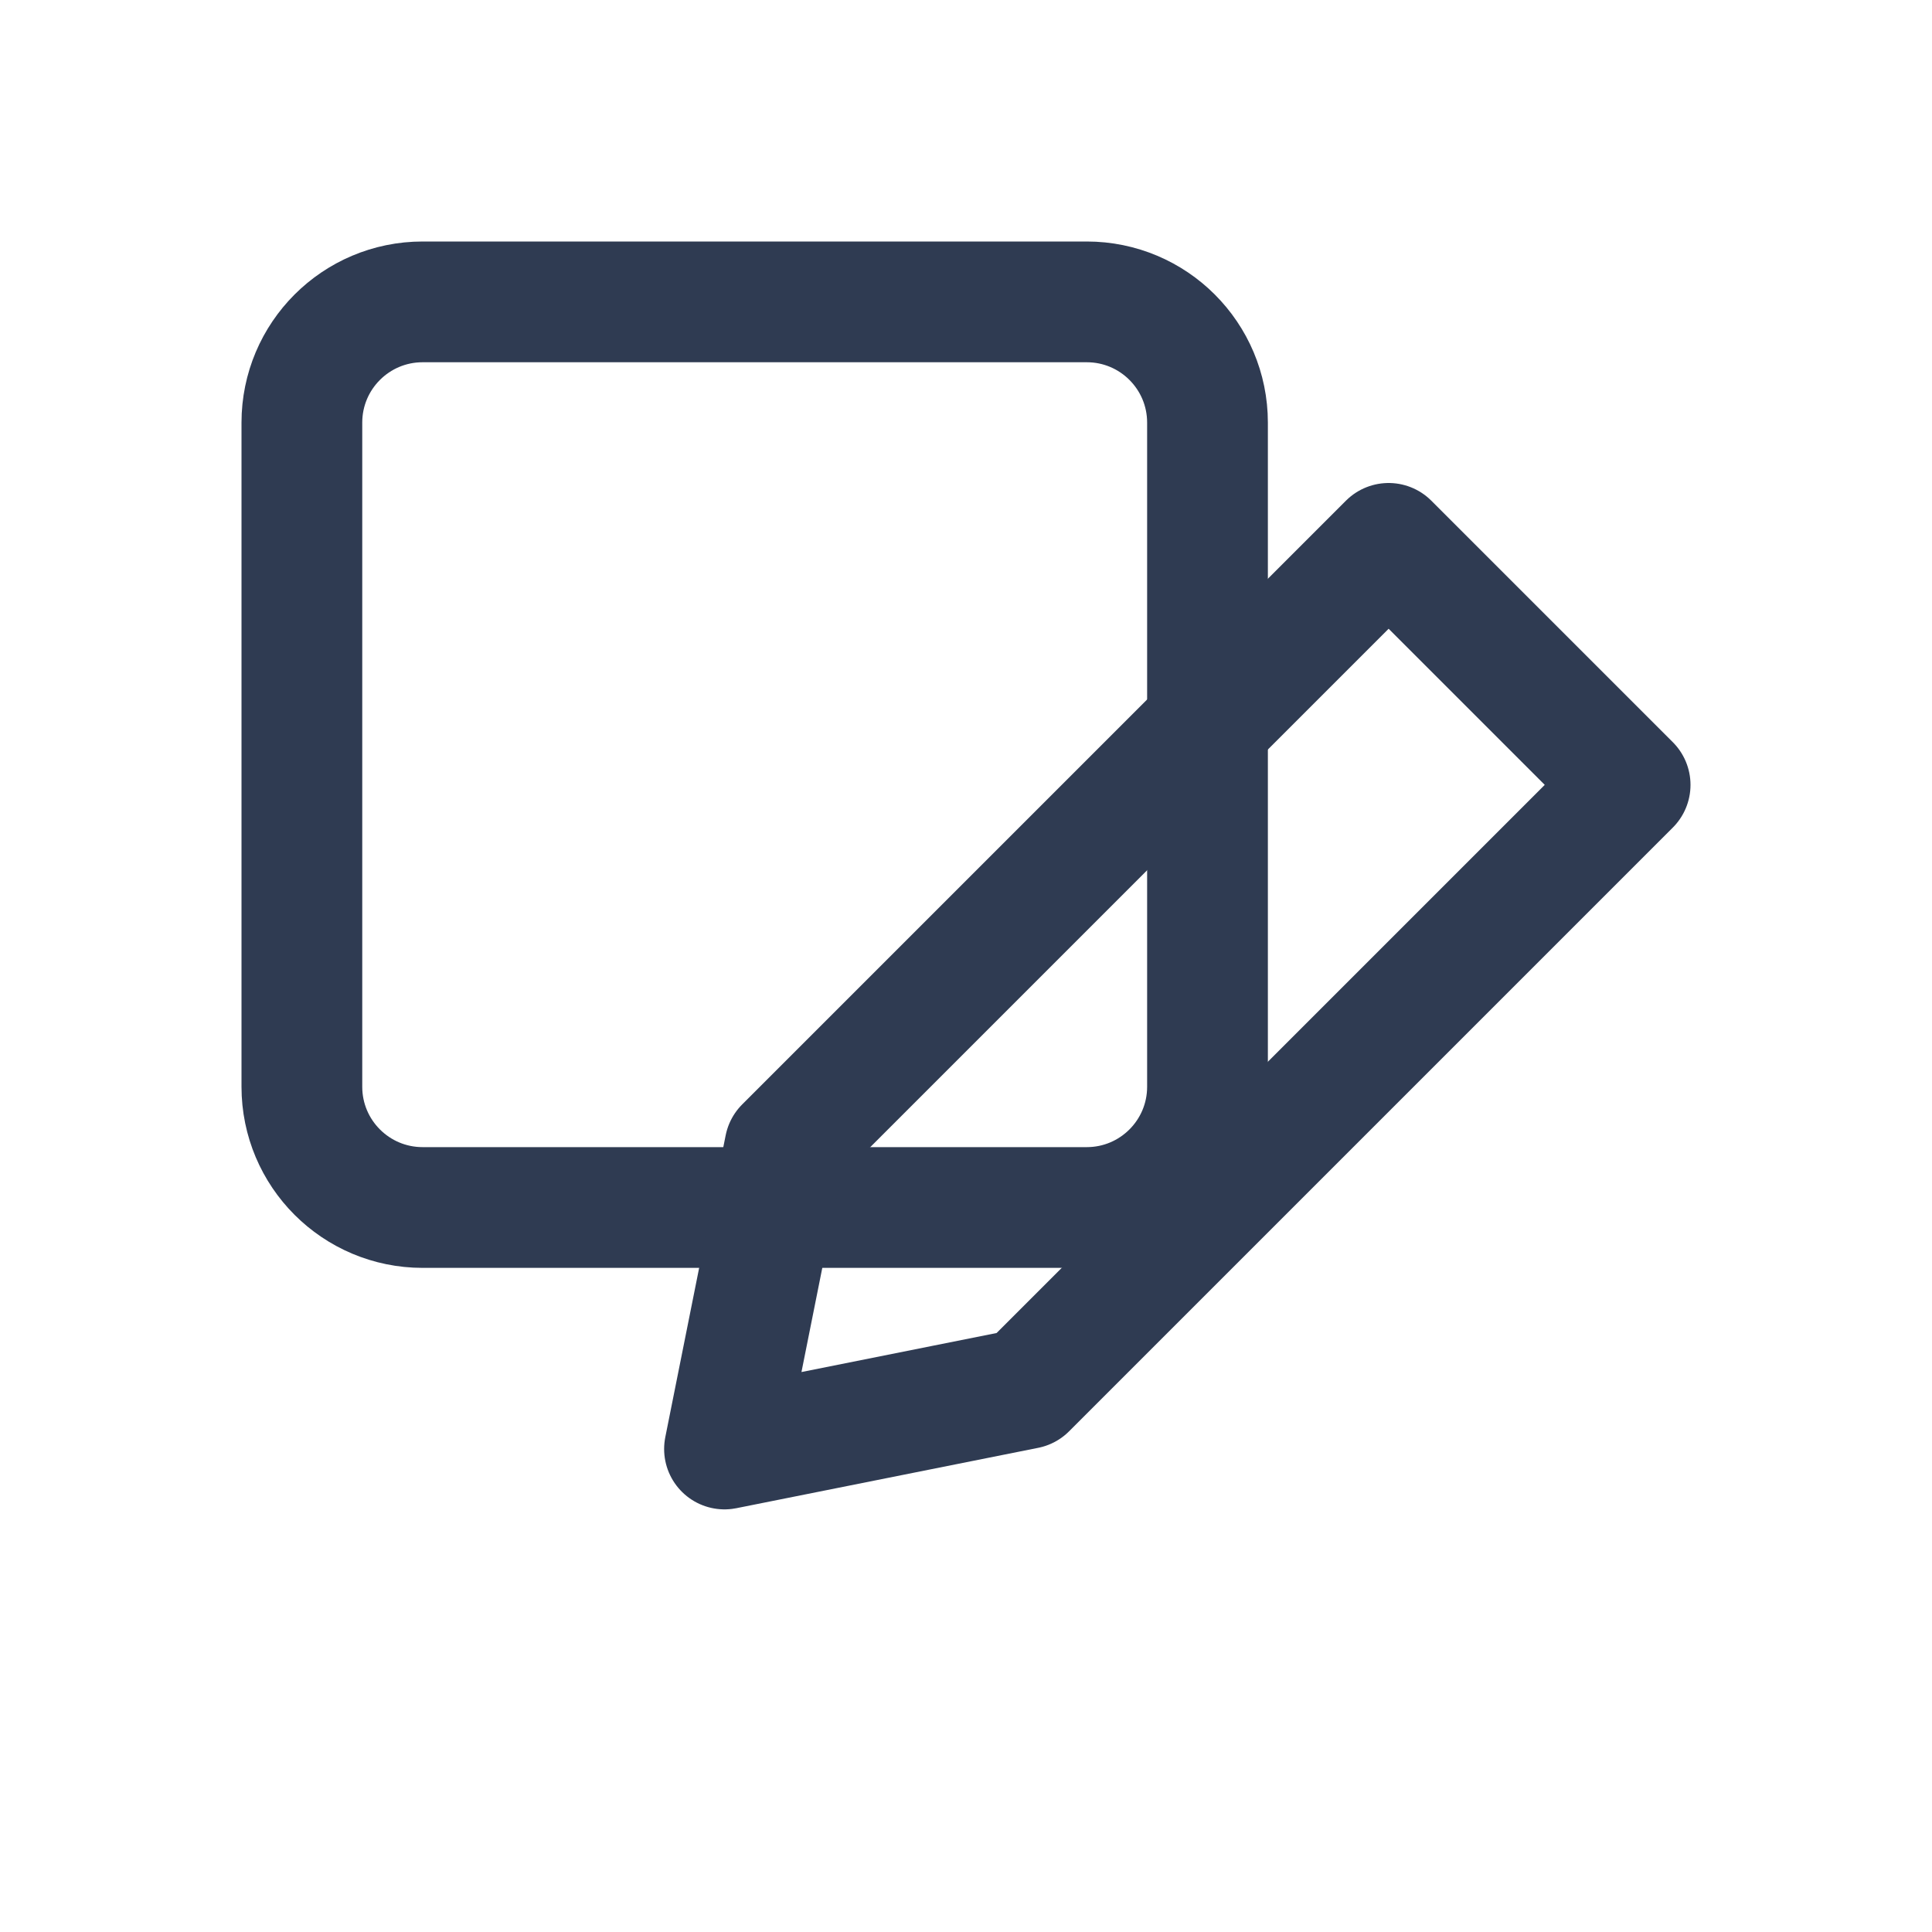
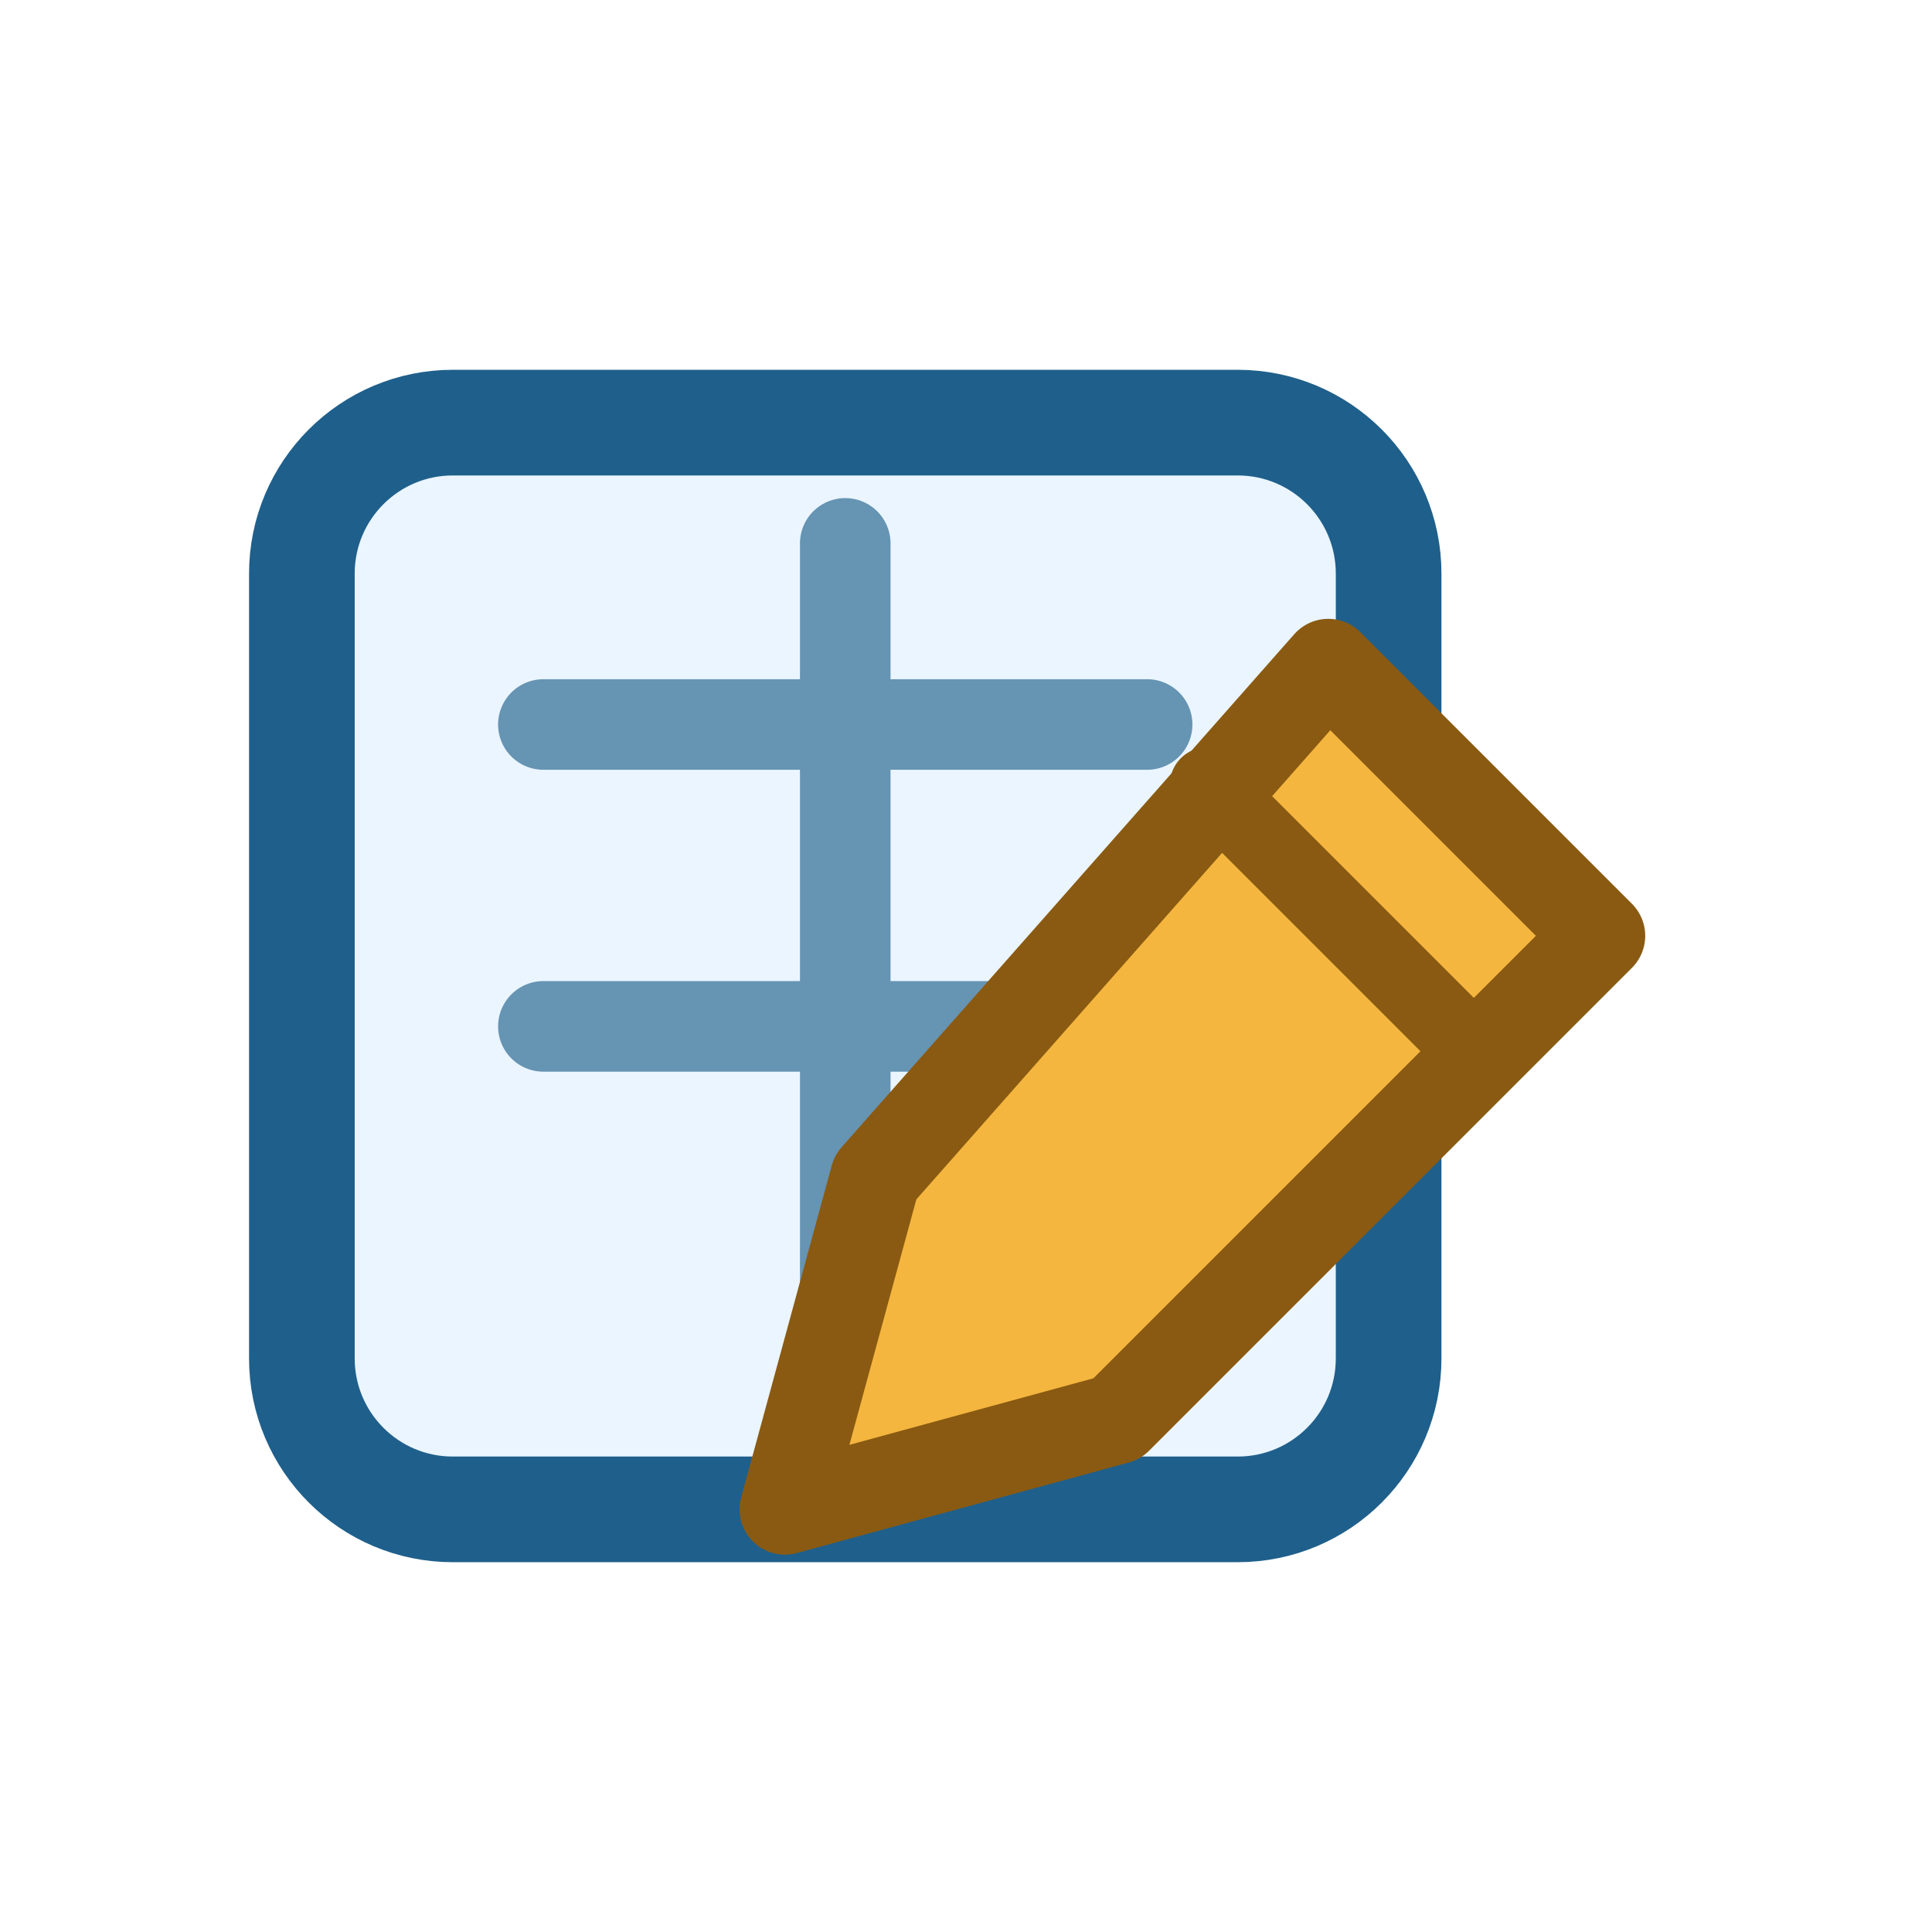
<svg xmlns="http://www.w3.org/2000/svg" width="64" height="64" viewBox="0 0 64 64" fill="none">
-   <rect x="10" y="10" width="30" height="30" rx="4" stroke="#2F3B52" stroke-width="4" />
-   <path d="M26 38l20-20 8 8-20 20-10 2z" stroke="#2F3B52" stroke-width="4" stroke-linejoin="round" />
+   <rect x="10" y="14" width="36" height="36" rx="5" fill="#EAF5FF" stroke="#1F5F8B" stroke-width="3.5" />
+   <path d="M18 24h20M18 34h20M28 18v28" stroke="#1F5F8B" stroke-width="3" stroke-linecap="round" opacity=".65" />
+   <path d="M44 22l9 9-16 16-11 3 3-11 15-17z" fill="#F4B63F" stroke="#8A5A12" stroke-width="3" stroke-linejoin="round" />
+   <path d="M40 26l9 9" stroke="#8A5A12" stroke-width="2.5" stroke-linecap="round" />
</svg>
